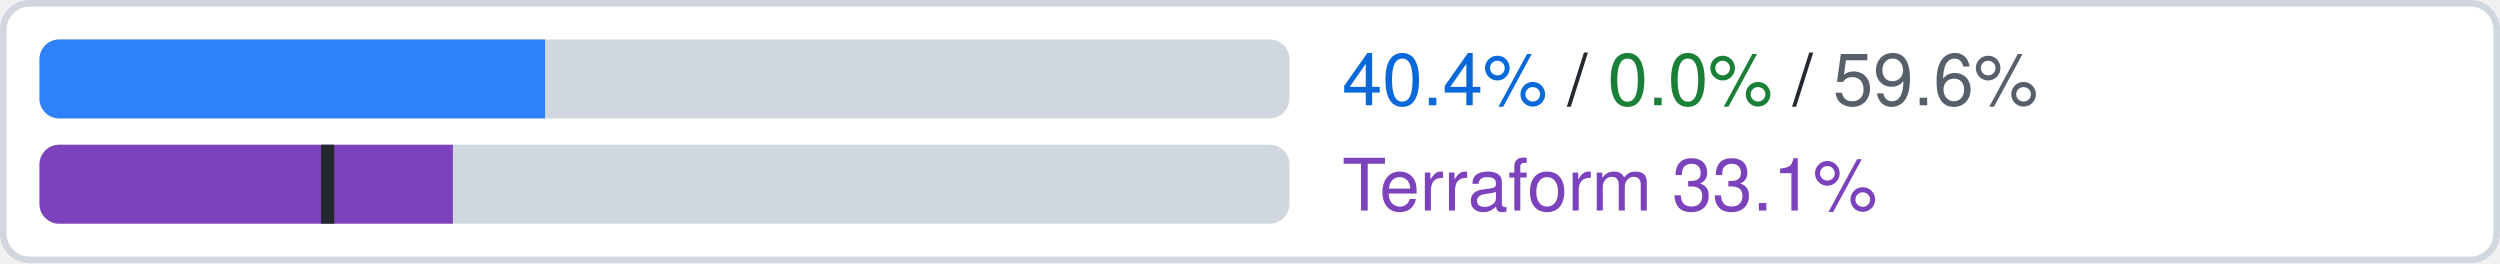
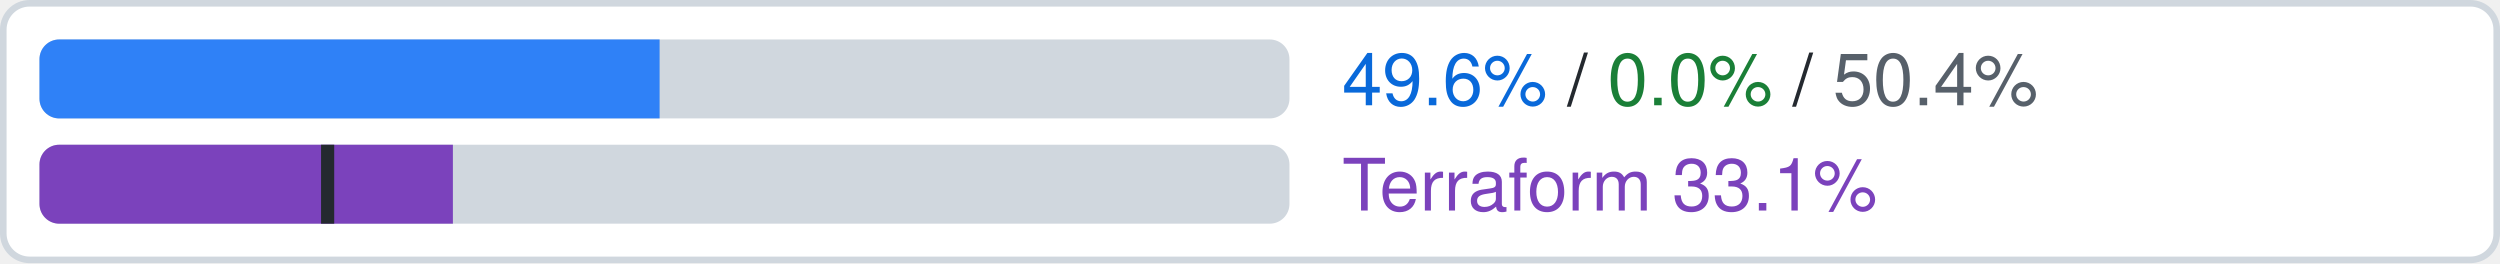
- <svg xmlns="http://www.w3.org/2000/svg" width="380" height="40" viewBox="0 0 380 40" role="img" aria-label="dialogflow.googleapis.com: official 40.4%, ours beyond official 0.0%, uncovered 59.6% of 2455 attributes; Terraform google-beta 33.1% (L1 23.1%), an estimate">
+ <svg xmlns="http://www.w3.org/2000/svg" width="380" height="40" viewBox="0 0 380 40" role="img" aria-label="dialogflow.googleapis.com: official 49.6%, ours beyond official 0.0%, uncovered 50.4% of 2455 attributes; Terraform google-beta 33.1% (L1 23.1%), an estimate">
  <rect x="0.5" y="0.5" width="379" height="39" rx="4" fill="#ffffff" stroke="#d0d7de" />
  <clipPath id="c">
    <rect x="6" y="6" width="190" height="12" rx="3" />
  </clipPath>
  <g clip-path="url(#c)">
    <rect x="6" y="6" width="190" height="12" fill="#d0d7de" />
-     <rect x="6.00" y="6" width="76.85" height="12" fill="#2f81f7" />
+     <rect x="6.00" y="6" width="94.26" height="12" fill="#2f81f7" />
  </g>
  <text x="204" y="16" font-family="-apple-system,BlinkMacSystemFont,Segoe UI,Helvetica,Arial,sans-serif" font-size="11" fill="#24292f">
-     <tspan fill="#0969da">40.4%</tspan> / <tspan fill="#1a7f37">0.0%</tspan> / <tspan fill="#57606a">59.6%</tspan>
+     <tspan fill="#0969da">49.6%</tspan> / <tspan fill="#1a7f37">0.0%</tspan> / <tspan fill="#57606a">50.4%</tspan>
  </text>
  <clipPath id="t">
    <rect x="6" y="22" width="190" height="12" rx="3" />
  </clipPath>
  <g clip-path="url(#t)">
    <rect x="6" y="22" width="190" height="12" fill="#d0d7de" />
    <rect x="6" y="22" width="62.84" height="12" fill="#7b42bc" />
    <rect x="48.80" y="22" width="2" height="12" fill="#24292f" />
  </g>
  <text x="204" y="32" font-family="-apple-system,BlinkMacSystemFont,Segoe UI,Helvetica,Arial,sans-serif" font-size="11" fill="#7b42bc">Terraform 33.1%</text>
</svg>
